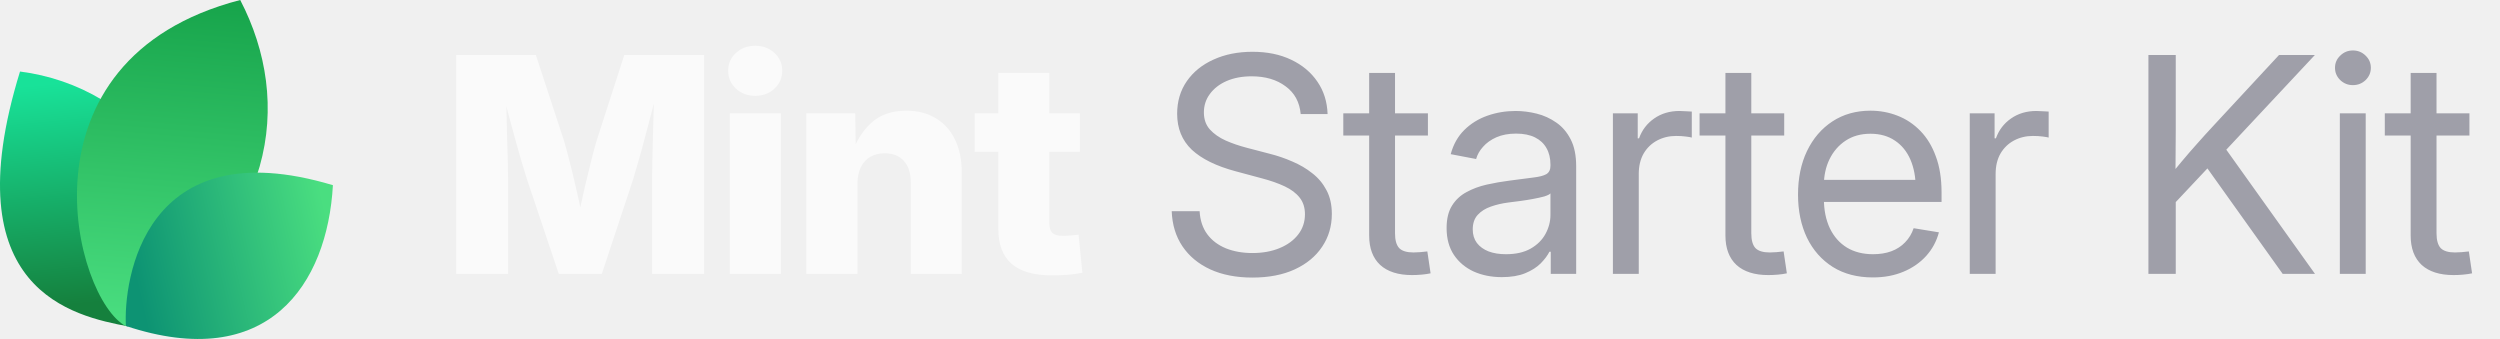
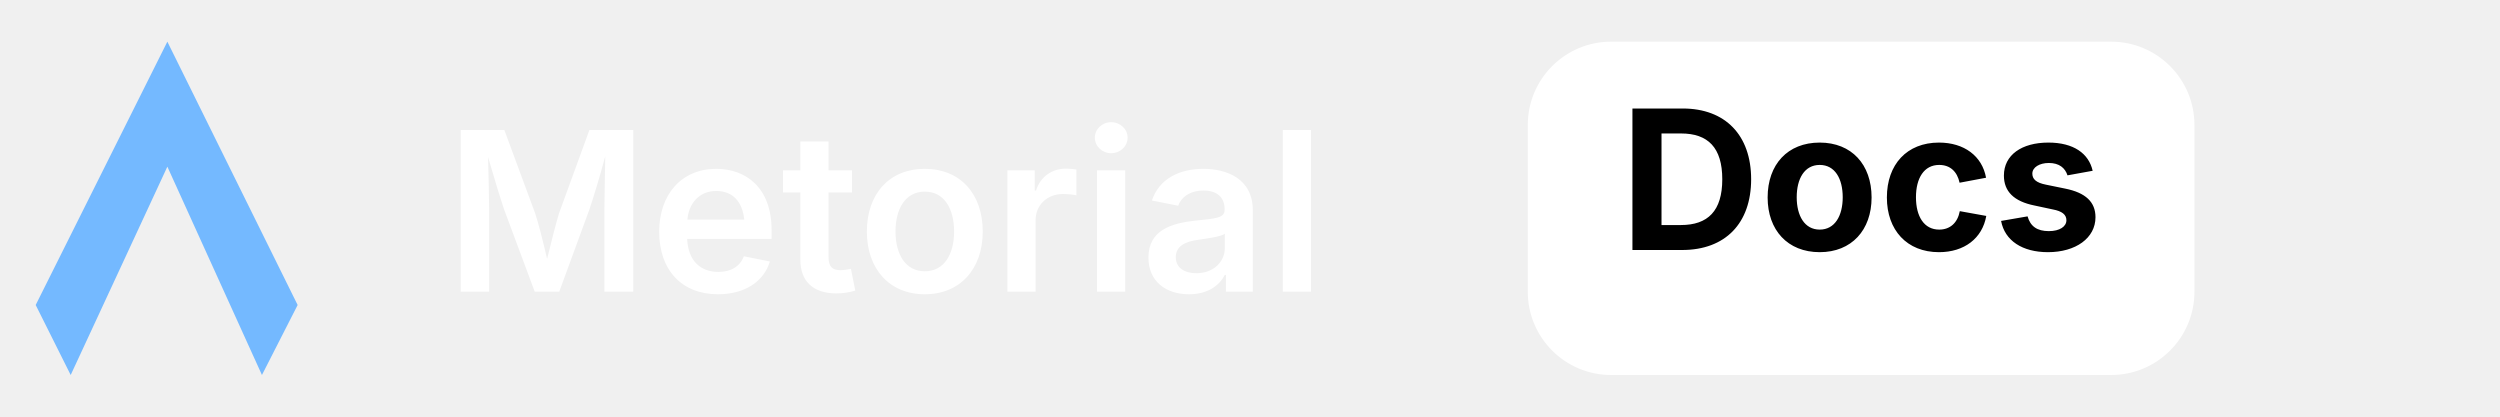
- <svg xmlns="http://www.w3.org/2000/svg" width="177" height="24" viewBox="0 0 177 24" fill="none">
-   <path d="M9.061 23.108C5.268 22.377 -3.391 20.627 1.417 5.064C9.634 6.099 16.973 14.064 9.061 23.108Z" fill="url(#paint0_linear_17557_2145)" />
-   <path d="M8.919 23.094C5.276 21.222 0.784 4.209 17.007 0C20.757 7.193 19.621 16.545 8.919 23.094Z" fill="url(#paint1_linear_17557_2145)" />
-   <path d="M8.914 23.079C8.735 19.882 10.159 9.085 23.57 13.111C23.181 20.123 18.984 26.418 8.914 23.079Z" fill="url(#paint2_linear_17557_2145)" />
-   <path d="M32.301 19.392V3.894H37.938L39.925 9.948C40.036 10.315 40.164 10.787 40.31 11.362C40.462 11.938 40.611 12.552 40.757 13.204C40.91 13.855 41.048 14.483 41.173 15.086C41.305 15.682 41.412 16.192 41.495 16.615H40.695C40.771 16.192 40.871 15.682 40.996 15.086C41.128 14.49 41.267 13.866 41.412 13.214C41.565 12.562 41.714 11.948 41.86 11.373C42.005 10.79 42.133 10.315 42.244 9.948L44.2 3.894H49.848V19.392H46.166V12.704C46.166 12.357 46.173 11.917 46.187 11.383C46.2 10.849 46.214 10.27 46.228 9.646C46.249 9.022 46.266 8.391 46.28 7.753C46.301 7.115 46.311 6.519 46.311 5.964H46.623C46.485 6.561 46.332 7.181 46.166 7.826C45.999 8.471 45.833 9.102 45.666 9.719C45.507 10.336 45.351 10.901 45.198 11.414C45.053 11.928 44.928 12.357 44.824 12.704L42.608 19.392H39.561L37.314 12.704C37.203 12.357 37.072 11.928 36.919 11.414C36.773 10.901 36.614 10.34 36.441 9.729C36.274 9.112 36.104 8.481 35.931 7.836C35.764 7.192 35.608 6.567 35.463 5.964H35.827C35.834 6.512 35.844 7.105 35.858 7.743C35.872 8.374 35.886 9.005 35.9 9.636C35.92 10.26 35.938 10.839 35.952 11.373C35.965 11.907 35.972 12.351 35.972 12.704V19.392H32.301ZM51.668 19.392V8.024H55.288V19.392H51.668ZM53.468 6.786C52.927 6.786 52.473 6.616 52.105 6.276C51.738 5.93 51.554 5.507 51.554 5.007C51.554 4.508 51.738 4.088 52.105 3.749C52.473 3.409 52.927 3.239 53.468 3.239C54.009 3.239 54.463 3.409 54.83 3.749C55.198 4.082 55.382 4.501 55.382 5.007C55.382 5.507 55.198 5.93 54.83 6.276C54.463 6.616 54.009 6.786 53.468 6.786ZM60.708 13.027V19.392H57.088V8.024H60.551L60.593 10.967H60.281C60.593 10.024 61.061 9.268 61.685 8.7C62.309 8.124 63.138 7.836 64.171 7.836C64.975 7.836 65.672 8.017 66.262 8.377C66.851 8.731 67.302 9.234 67.614 9.885C67.933 10.537 68.092 11.307 68.092 12.194V19.392H64.483V12.912C64.483 12.26 64.32 11.754 63.994 11.394C63.675 11.033 63.221 10.853 62.632 10.853C62.25 10.853 61.914 10.936 61.623 11.102C61.332 11.269 61.106 11.515 60.947 11.841C60.787 12.16 60.708 12.555 60.708 13.027ZM76.456 8.024V10.749H69.008V8.024H76.456ZM70.683 5.163H74.292V15.783C74.292 16.102 74.361 16.334 74.5 16.48C74.646 16.625 74.899 16.698 75.259 16.698C75.405 16.698 75.596 16.688 75.831 16.667C76.074 16.646 76.251 16.629 76.362 16.615L76.632 19.309C76.313 19.378 75.963 19.427 75.582 19.455C75.207 19.482 74.836 19.496 74.469 19.496C73.2 19.496 72.25 19.222 71.619 18.674C70.995 18.127 70.683 17.308 70.683 16.22V5.163Z" fill="#FAFAFA" />
-   <path d="M88.667 19.652C87.523 19.652 86.528 19.458 85.682 19.07C84.843 18.681 84.188 18.137 83.716 17.437C83.245 16.736 82.992 15.908 82.957 14.951H84.933C84.968 15.596 85.148 16.14 85.474 16.584C85.8 17.021 86.24 17.354 86.795 17.582C87.35 17.804 87.974 17.915 88.667 17.915C89.388 17.915 90.026 17.801 90.581 17.572C91.143 17.343 91.583 17.024 91.902 16.615C92.228 16.199 92.391 15.717 92.391 15.169C92.391 14.698 92.266 14.306 92.017 13.994C91.767 13.675 91.413 13.408 90.956 13.193C90.498 12.978 89.954 12.787 89.323 12.621L87.502 12.132C86.123 11.765 85.082 11.255 84.382 10.603C83.689 9.944 83.342 9.095 83.342 8.055C83.342 7.174 83.571 6.404 84.028 5.746C84.486 5.087 85.117 4.577 85.921 4.217C86.726 3.849 87.645 3.666 88.678 3.666C89.718 3.666 90.63 3.853 91.413 4.227C92.204 4.602 92.824 5.122 93.275 5.787C93.726 6.446 93.965 7.209 93.993 8.076H92.089C92.013 7.23 91.656 6.574 91.018 6.11C90.387 5.638 89.586 5.403 88.615 5.403C87.95 5.403 87.36 5.513 86.847 5.735C86.341 5.957 85.946 6.262 85.661 6.651C85.377 7.032 85.235 7.469 85.235 7.961C85.235 8.447 85.377 8.849 85.661 9.168C85.946 9.48 86.317 9.74 86.774 9.948C87.232 10.149 87.724 10.319 88.251 10.457L89.884 10.884C90.439 11.023 90.977 11.206 91.496 11.435C92.023 11.657 92.495 11.934 92.911 12.267C93.334 12.593 93.67 12.995 93.92 13.474C94.17 13.945 94.294 14.504 94.294 15.149C94.294 16.015 94.066 16.788 93.608 17.468C93.157 18.148 92.512 18.681 91.673 19.07C90.834 19.458 89.832 19.652 88.667 19.652ZM101.097 8.024V9.594H95.106V8.024H101.097ZM96.937 5.163H98.767V16.521C98.767 17 98.865 17.347 99.059 17.562C99.26 17.77 99.6 17.874 100.078 17.874C100.21 17.874 100.366 17.867 100.546 17.853C100.733 17.832 100.903 17.815 101.056 17.801L101.285 19.351C101.097 19.392 100.886 19.423 100.65 19.444C100.414 19.465 100.189 19.475 99.974 19.475C98.996 19.475 98.244 19.236 97.717 18.758C97.197 18.272 96.937 17.579 96.937 16.677V5.163ZM106.33 19.621C105.595 19.621 104.932 19.489 104.343 19.226C103.754 18.955 103.285 18.564 102.939 18.05C102.592 17.53 102.419 16.896 102.419 16.147C102.419 15.495 102.547 14.965 102.804 14.556C103.06 14.146 103.403 13.828 103.833 13.599C104.263 13.363 104.742 13.186 105.269 13.068C105.796 12.95 106.333 12.857 106.881 12.787C107.574 12.69 108.132 12.617 108.555 12.569C108.978 12.52 109.287 12.441 109.481 12.33C109.675 12.212 109.772 12.014 109.772 11.737V11.654C109.772 11.203 109.679 10.815 109.492 10.489C109.311 10.163 109.041 9.91 108.68 9.729C108.32 9.549 107.872 9.459 107.338 9.459C106.805 9.459 106.34 9.546 105.945 9.719C105.556 9.892 105.241 10.118 104.998 10.395C104.755 10.665 104.593 10.953 104.509 11.258L102.71 10.915C102.897 10.222 103.22 9.65 103.677 9.199C104.135 8.748 104.679 8.412 105.31 8.19C105.941 7.968 106.607 7.857 107.307 7.857C107.8 7.857 108.295 7.92 108.795 8.044C109.301 8.169 109.765 8.381 110.188 8.679C110.611 8.97 110.951 9.369 111.208 9.875C111.464 10.374 111.593 11.005 111.593 11.768V19.392H109.793V17.822H109.7C109.568 18.085 109.363 18.359 109.086 18.643C108.809 18.921 108.444 19.153 107.994 19.34C107.543 19.527 106.988 19.621 106.33 19.621ZM106.621 17.998C107.321 17.998 107.904 17.867 108.368 17.603C108.84 17.333 109.19 16.986 109.419 16.563C109.654 16.133 109.772 15.682 109.772 15.211V13.692C109.703 13.769 109.554 13.841 109.325 13.911C109.096 13.973 108.829 14.032 108.524 14.088C108.226 14.143 107.921 14.192 107.609 14.233C107.304 14.275 107.033 14.309 106.798 14.337C106.354 14.393 105.938 14.49 105.549 14.628C105.168 14.76 104.86 14.954 104.624 15.211C104.388 15.467 104.27 15.811 104.27 16.241C104.27 16.615 104.367 16.934 104.561 17.198C104.762 17.461 105.04 17.662 105.393 17.801C105.747 17.933 106.156 17.998 106.621 17.998ZM114.193 19.392V8.024H115.951V9.792H116.045C116.253 9.209 116.61 8.741 117.116 8.388C117.622 8.034 118.219 7.857 118.905 7.857C119.058 7.857 119.217 7.864 119.384 7.878C119.55 7.885 119.682 7.892 119.779 7.899V9.74C119.716 9.719 119.578 9.695 119.363 9.667C119.155 9.639 118.922 9.625 118.666 9.625C118.174 9.625 117.726 9.733 117.324 9.948C116.922 10.163 116.603 10.471 116.367 10.874C116.138 11.276 116.024 11.758 116.024 12.319V19.392H114.193ZM126.322 8.024V9.594H120.33V8.024H126.322ZM122.161 5.163H123.992V16.521C123.992 17 124.089 17.347 124.283 17.562C124.484 17.77 124.824 17.874 125.302 17.874C125.434 17.874 125.59 17.867 125.77 17.853C125.958 17.832 126.127 17.815 126.28 17.801L126.509 19.351C126.322 19.392 126.11 19.423 125.874 19.444C125.639 19.465 125.413 19.475 125.198 19.475C124.221 19.475 123.468 19.236 122.941 18.758C122.421 18.272 122.161 17.579 122.161 16.677V5.163ZM132.604 19.642C131.502 19.642 130.555 19.396 129.765 18.903C128.974 18.404 128.364 17.714 127.934 16.834C127.511 15.946 127.3 14.927 127.3 13.775C127.3 12.611 127.511 11.584 127.934 10.697C128.364 9.802 128.964 9.102 129.734 8.596C130.51 8.089 131.408 7.836 132.428 7.836C133.1 7.836 133.738 7.954 134.341 8.19C134.952 8.426 135.489 8.783 135.954 9.261C136.425 9.74 136.793 10.343 137.056 11.071C137.327 11.792 137.462 12.645 137.462 13.63V14.296H128.433V12.735H136.463L135.631 13.297C135.631 12.541 135.506 11.876 135.257 11.3C135.007 10.725 134.643 10.277 134.165 9.958C133.686 9.632 133.107 9.469 132.428 9.469C131.748 9.469 131.162 9.632 130.67 9.958C130.177 10.284 129.796 10.725 129.526 11.279C129.262 11.827 129.13 12.441 129.13 13.12V14.046C129.13 14.864 129.273 15.572 129.557 16.168C129.841 16.757 130.243 17.211 130.763 17.53C131.283 17.842 131.901 17.998 132.615 17.998C133.093 17.998 133.523 17.929 133.905 17.79C134.293 17.645 134.619 17.433 134.882 17.156C135.153 16.879 135.354 16.546 135.486 16.157L137.275 16.449C137.108 17.08 136.81 17.634 136.38 18.113C135.95 18.591 135.413 18.966 134.768 19.236C134.123 19.507 133.402 19.642 132.604 19.642ZM139.459 19.392V8.024H141.217V9.792H141.311C141.519 9.209 141.876 8.741 142.382 8.388C142.888 8.034 143.485 7.857 144.171 7.857C144.324 7.857 144.483 7.864 144.649 7.878C144.816 7.885 144.948 7.892 145.045 7.899V9.74C144.982 9.719 144.844 9.695 144.629 9.667C144.421 9.639 144.188 9.625 143.932 9.625C143.439 9.625 142.992 9.733 142.59 9.948C142.188 10.163 141.869 10.471 141.633 10.874C141.404 11.276 141.29 11.758 141.29 12.319V19.392H139.459ZM153.429 14.961V12.715C153.783 12.257 154.136 11.82 154.49 11.404C154.844 10.981 155.204 10.565 155.572 10.156C155.939 9.74 156.314 9.327 156.695 8.918L161.355 3.894H163.893L157.277 10.967H157.184L153.429 14.961ZM152.108 19.392V3.894H154.043V9.241L154.022 12.559L154.043 13.505V19.392H152.108ZM161.615 19.392L155.967 11.477L157.173 9.969L163.903 19.392H161.615ZM165.661 19.392V8.024H167.492V19.392H165.661ZM166.587 6.027C166.24 6.027 165.942 5.909 165.692 5.673C165.443 5.43 165.318 5.139 165.318 4.799C165.318 4.459 165.443 4.172 165.692 3.936C165.942 3.693 166.24 3.572 166.587 3.572C166.934 3.572 167.232 3.693 167.482 3.936C167.731 4.172 167.856 4.459 167.856 4.799C167.856 5.139 167.731 5.43 167.482 5.673C167.232 5.909 166.934 6.027 166.587 6.027ZM174.836 8.024V9.594H168.844V8.024H174.836ZM170.675 5.163H172.506V16.521C172.506 17 172.603 17.347 172.797 17.562C172.998 17.77 173.338 17.874 173.816 17.874C173.948 17.874 174.104 17.867 174.284 17.853C174.472 17.832 174.641 17.815 174.794 17.801L175.023 19.351C174.836 19.392 174.624 19.423 174.388 19.444C174.153 19.465 173.927 19.475 173.712 19.475C172.735 19.475 171.982 19.236 171.455 18.758C170.935 18.272 170.675 17.579 170.675 16.677V5.163Z" fill="#9F9FA9" />
-   <defs>
-     <linearGradient id="paint0_linear_17557_2145" x1="3.776" y1="5.916" x2="5.232" y2="21.559" gradientUnits="userSpaceOnUse">
-       <stop stop-color="#18E299" />
-       <stop offset="1" stop-color="#15803D" />
-     </linearGradient>
-     <linearGradient id="paint1_linear_17557_2145" x1="12.171" y1="-0.718" x2="10.19" y2="22.983" gradientUnits="userSpaceOnUse">
-       <stop stop-color="#16A34A" />
-       <stop offset="1" stop-color="#4ADE80" />
-     </linearGradient>
-     <linearGradient id="paint2_linear_17557_2145" x1="23.133" y1="15.353" x2="9.338" y2="18.52" gradientUnits="userSpaceOnUse">
-       <stop stop-color="#4ADE80" />
-       <stop offset="1" stop-color="#0D9373" />
-     </linearGradient>
-   </defs>
+ <svg xmlns="http://www.w3.org/2000/svg" width="180" height="30" viewBox="0 0 180 30" fill="none">
+   <g transform="translate(0, 3)">
+     <path d="M12.05 0L21.43 18.96L18.86 24L12.05 9L5.09 24L2.57 18.96L12.05 0Z" fill="#74b9ff" />
+   </g>
+   <text x="32" y="21" font-family="system-ui, -apple-system, sans-serif" font-size="16" font-weight="600" fill="#FFFFFF">Metorial</text>
+   <rect x="110" y="3" width="48" height="24" rx="6" fill="#FFFFFF" />
+   <text x="134" y="18" font-family="system-ui, -apple-system, sans-serif" font-size="14" font-weight="700" fill="#000000" text-anchor="middle">Docs</text>
</svg>
